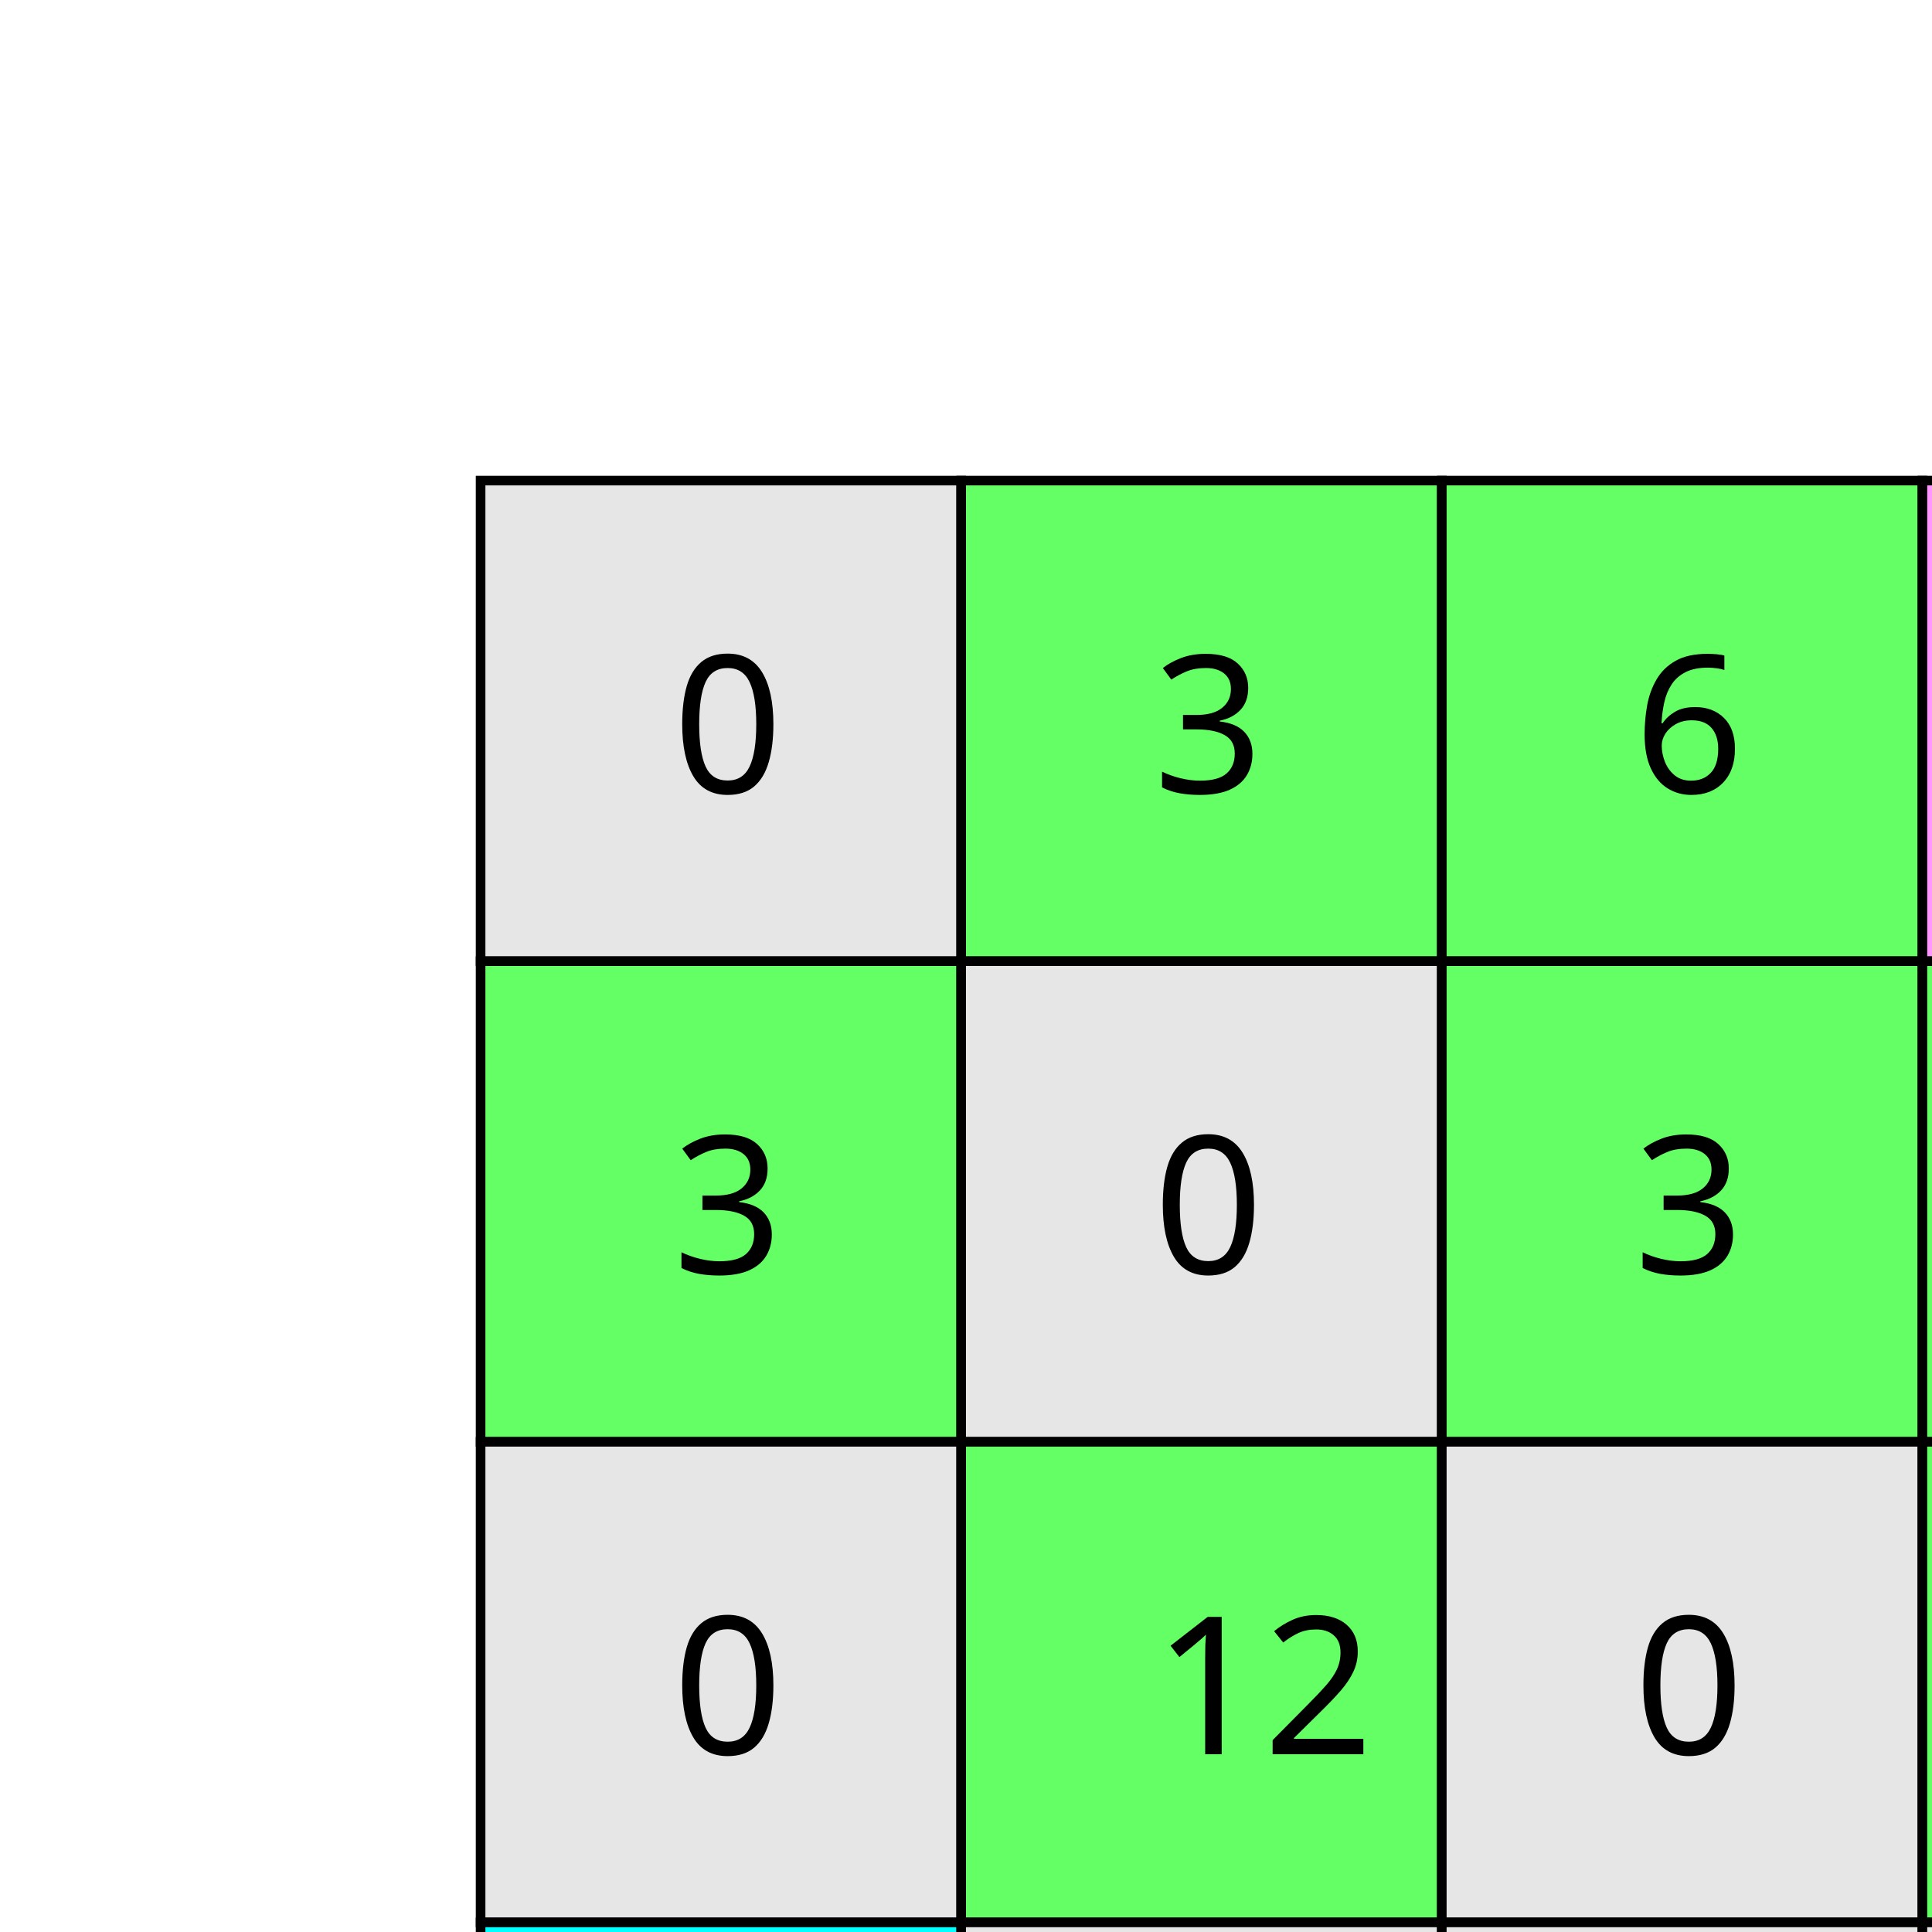
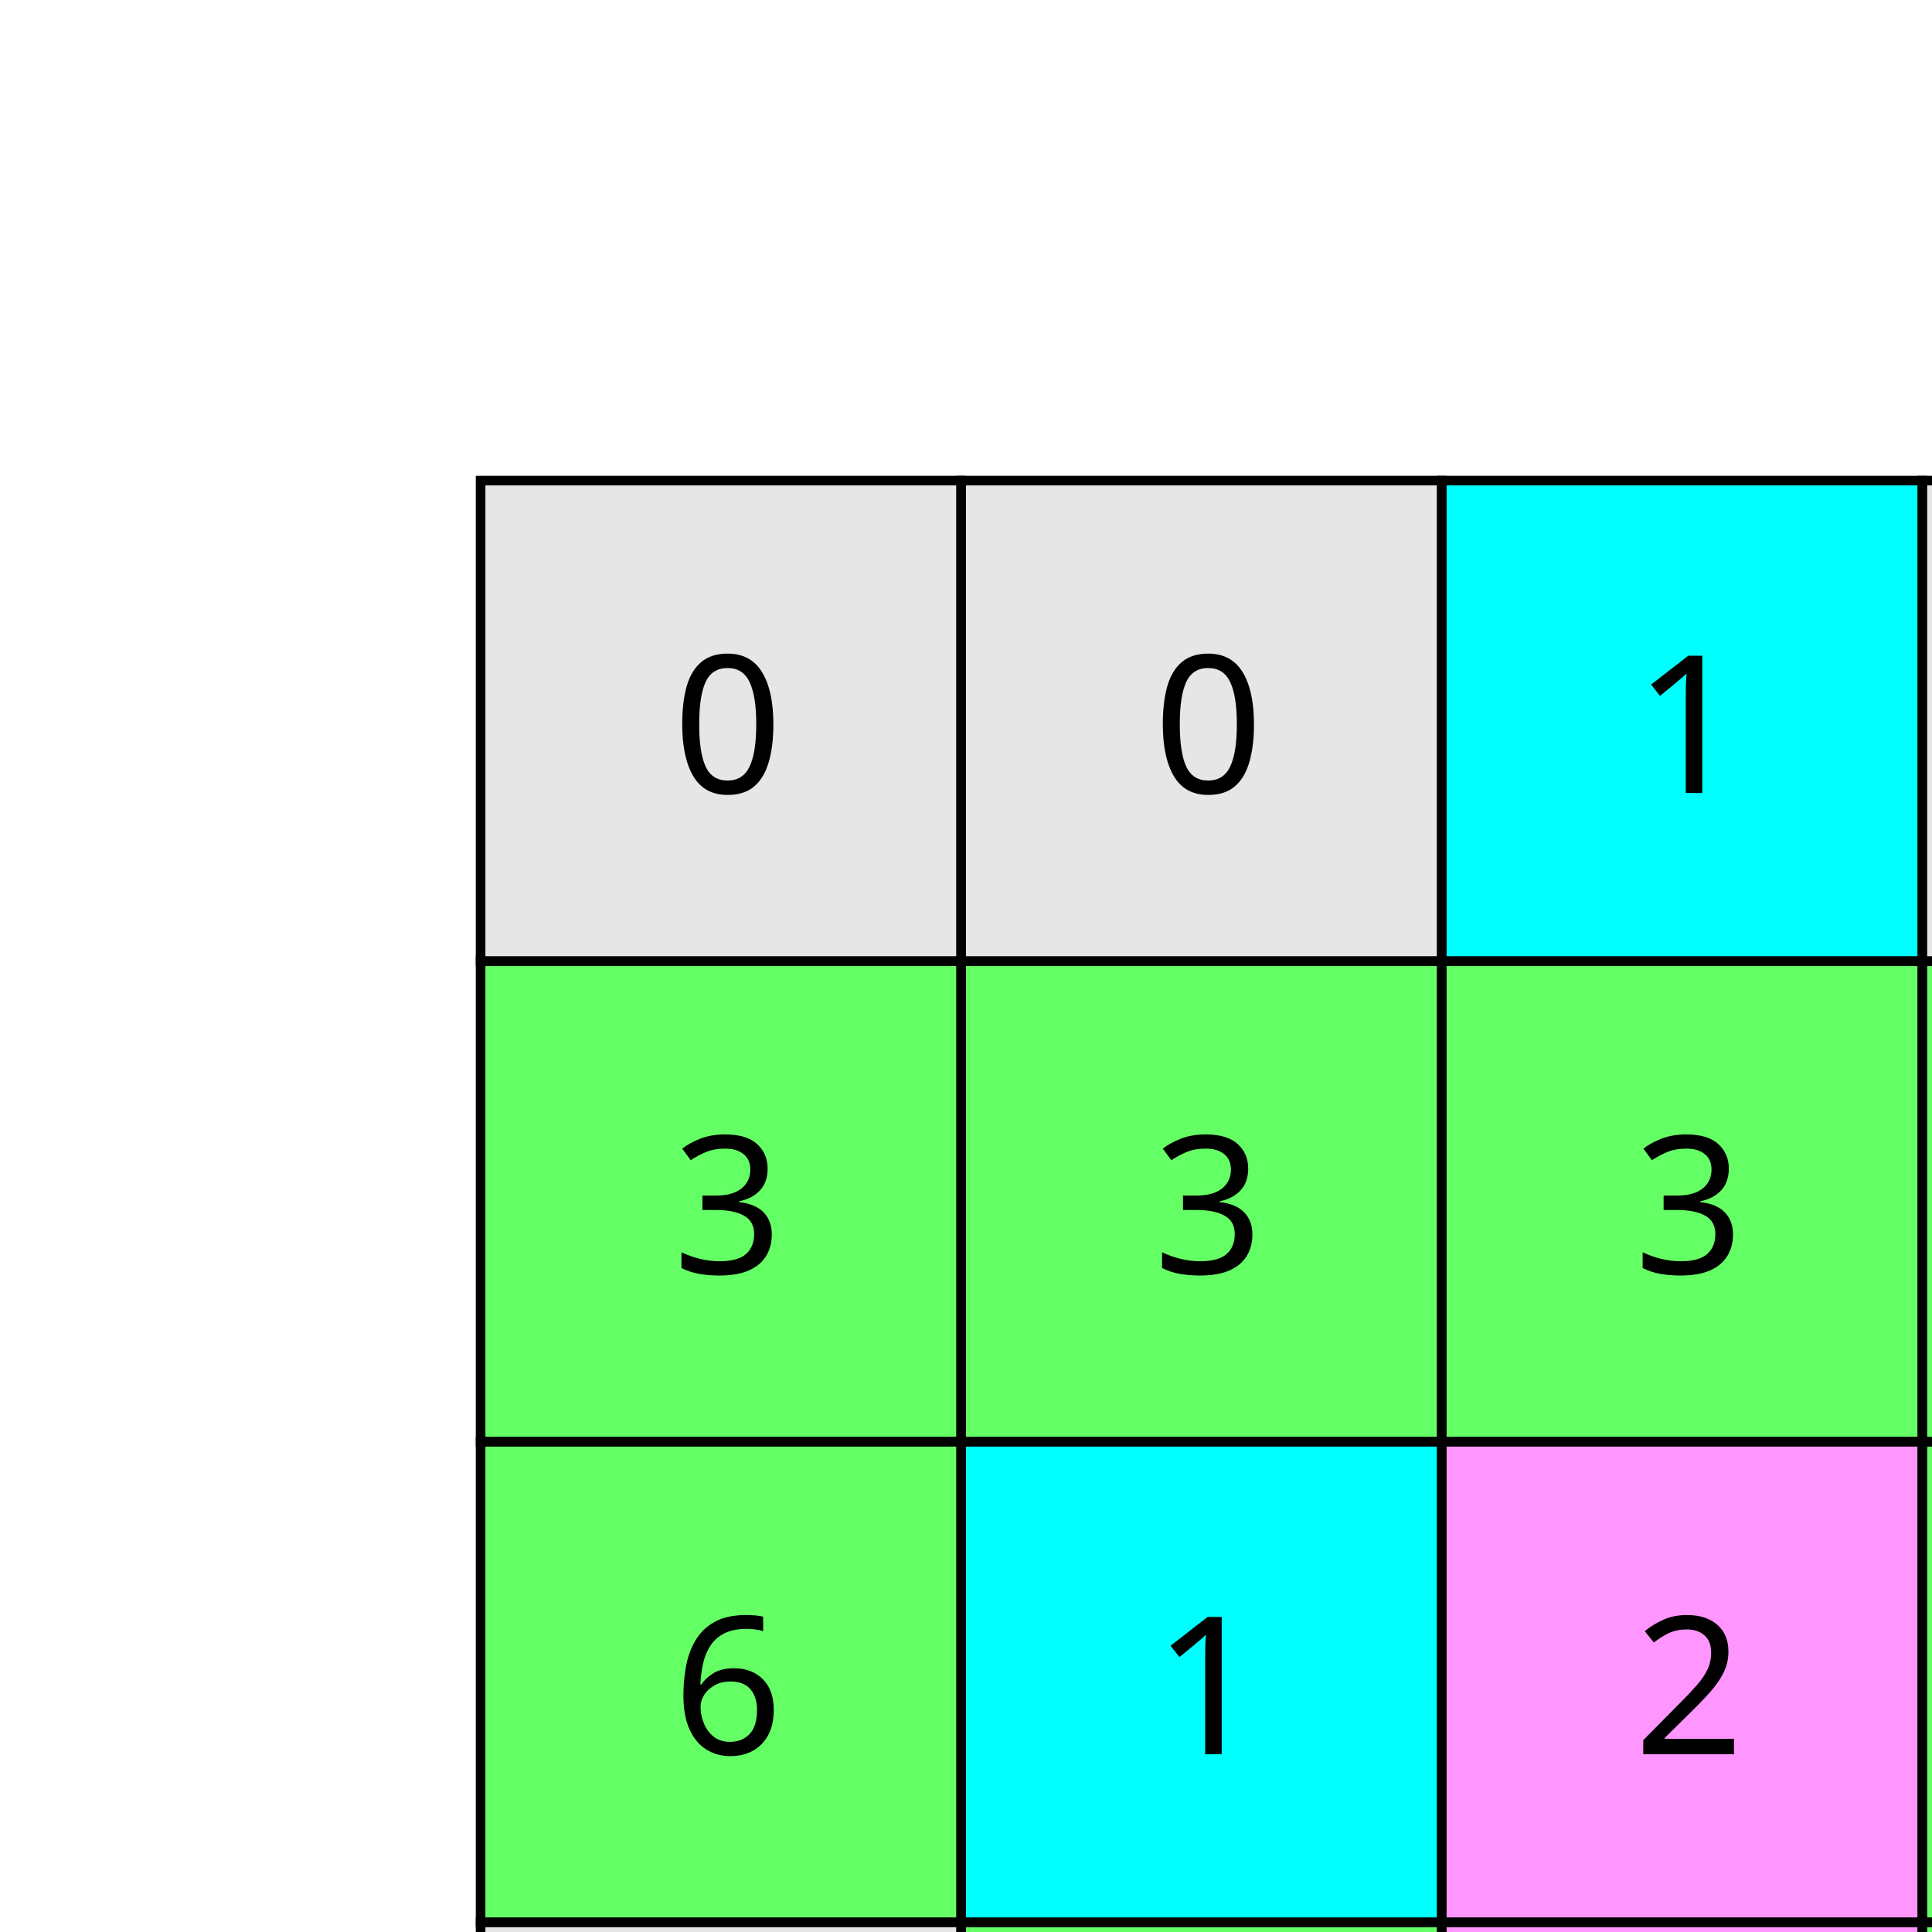
<svg xmlns="http://www.w3.org/2000/svg">
  <polygon points="100,100 200,100 200,200 100,200 100,100" style="fill:rgb(230,230,230);stroke:rgb(0,0,0);stroke-width:2" />
  <text x="140" y="165" font-family="Verdana" font-size="40" fill="black">
0</text>
-   <polygon points="200,100 300,100 300,200 200,200 200,100" style="fill:rgb(100,255,100);stroke:rgb(0,0,0);stroke-width:2" />
+   <polygon points="200,100 300,100 300,200 200,200 200,100" style="fill:rgb(230,230,230);stroke:rgb(0,0,0);stroke-width:2" />
  <text x="240" y="165" font-family="Verdana" font-size="40" fill="black">
- 3</text>
-   <polygon points="300,100 400,100 400,200 300,200 300,100" style="fill:rgb(100,255,100);stroke:rgb(0,0,0);stroke-width:2" />
+ 0</text>
+   <polygon points="300,100 400,100 400,200 300,200 300,100" style="fill:rgb(0,255,255);stroke:rgb(0,0,0);stroke-width:2" />
  <text x="340" y="165" font-family="Verdana" font-size="40" fill="black">
- 6</text>
-   <polygon points="400,100 500,100 500,200 400,200 400,100" style="fill:rgb(255,150,255);stroke:rgb(0,0,0);stroke-width:2" />
+ 1</text>
+   <polygon points="400,100 500,100 500,200 400,200 400,100" style="fill:rgb(230,230,230);stroke:rgb(0,0,0);stroke-width:2" />
  <text x="440" y="165" font-family="Verdana" font-size="40" fill="black">
- 2</text>
+ 0</text>
  <polygon points="100,200 200,200 200,300 100,300 100,200" style="fill:rgb(100,255,100);stroke:rgb(0,0,0);stroke-width:2" />
  <text x="140" y="265" font-family="Verdana" font-size="40" fill="black">
3</text>
-   <polygon points="200,200 300,200 300,300 200,300 200,200" style="fill:rgb(230,230,230);stroke:rgb(0,0,0);stroke-width:2" />
+   <polygon points="200,200 300,200 300,300 200,300 200,200" style="fill:rgb(100,255,100);stroke:rgb(0,0,0);stroke-width:2" />
  <text x="240" y="265" font-family="Verdana" font-size="40" fill="black">
- 0</text>
+ 3</text>
  <polygon points="300,200 400,200 400,300 300,300 300,200" style="fill:rgb(100,255,100);stroke:rgb(0,0,0);stroke-width:2" />
  <text x="340" y="265" font-family="Verdana" font-size="40" fill="black">
3</text>
  <polygon points="400,200 500,200 500,300 400,300 400,200" style="fill:rgb(100,255,100);stroke:rgb(0,0,0);stroke-width:2" />
  <text x="440" y="265" font-family="Verdana" font-size="40" fill="black">
12</text>
-   <polygon points="100,300 200,300 200,400 100,400 100,300" style="fill:rgb(230,230,230);stroke:rgb(0,0,0);stroke-width:2" />
+   <polygon points="100,300 200,300 200,400 100,400 100,300" style="fill:rgb(100,255,100);stroke:rgb(0,0,0);stroke-width:2" />
  <text x="140" y="365" font-family="Verdana" font-size="40" fill="black">
- 0</text>
-   <polygon points="200,300 300,300 300,400 200,400 200,300" style="fill:rgb(100,255,100);stroke:rgb(0,0,0);stroke-width:2" />
+ 6</text>
+   <polygon points="200,300 300,300 300,400 200,400 200,300" style="fill:rgb(0,255,255);stroke:rgb(0,0,0);stroke-width:2" />
  <text x="240" y="365" font-family="Verdana" font-size="40" fill="black">
- 12</text>
-   <polygon points="300,300 400,300 400,400 300,400 300,300" style="fill:rgb(230,230,230);stroke:rgb(0,0,0);stroke-width:2" />
+ 1</text>
+   <polygon points="300,300 400,300 400,400 300,400 300,300" style="fill:rgb(255,150,255);stroke:rgb(0,0,0);stroke-width:2" />
  <text x="340" y="365" font-family="Verdana" font-size="40" fill="black">
- 0</text>
+ 2</text>
  <polygon points="400,300 500,300 500,400 400,400 400,300" style="fill:rgb(100,255,100);stroke:rgb(0,0,0);stroke-width:2" />
  <text x="440" y="365" font-family="Verdana" font-size="40" fill="black">
+ 3</text>
+   <polygon points="100,400 200,400 200,500 100,500 100,400" style="fill:rgb(230,230,230);stroke:rgb(0,0,0);stroke-width:2" />
+   <text x="140" y="465" font-family="Verdana" font-size="40" fill="black">
+ 0</text>
+   <polygon points="200,400 300,400 300,500 200,500 200,400" style="fill:rgb(100,255,100);stroke:rgb(0,0,0);stroke-width:2" />
+   <text x="240" y="465" font-family="Verdana" font-size="40" fill="black">
+ 6</text>
+   <polygon points="300,400 400,400 400,500 300,500 300,400" style="fill:rgb(255,150,255);stroke:rgb(0,0,0);stroke-width:2" />
+   <text x="340" y="465" font-family="Verdana" font-size="40" fill="black">
+ 2</text>
+   <polygon points="400,400 500,400 500,500 400,500 400,400" style="fill:rgb(100,255,100);stroke:rgb(0,0,0);stroke-width:2" />
+   <text x="440" y="465" font-family="Verdana" font-size="40" fill="black">
12</text>
-   <polygon points="100,400 200,400 200,500 100,500 100,400" style="fill:rgb(0,255,255);stroke:rgb(0,0,0);stroke-width:2" />
-   <text x="140" y="465" font-family="Verdana" font-size="40" fill="black">
- 1</text>
-   <polygon points="200,400 300,400 300,500 200,500 200,400" style="fill:rgb(230,230,230);stroke:rgb(0,0,0);stroke-width:2" />
-   <text x="240" y="465" font-family="Verdana" font-size="40" fill="black">
- 0</text>
-   <polygon points="300,400 400,400 400,500 300,500 300,400" style="fill:rgb(230,230,230);stroke:rgb(0,0,0);stroke-width:2" />
-   <text x="340" y="465" font-family="Verdana" font-size="40" fill="black">
- 0</text>
-   <polygon points="400,400 500,400 500,500 400,500 400,400" style="fill:rgb(230,230,230);stroke:rgb(0,0,0);stroke-width:2" />
-   <text x="440" y="465" font-family="Verdana" font-size="40" fill="black">
- 0</text>
</svg>
